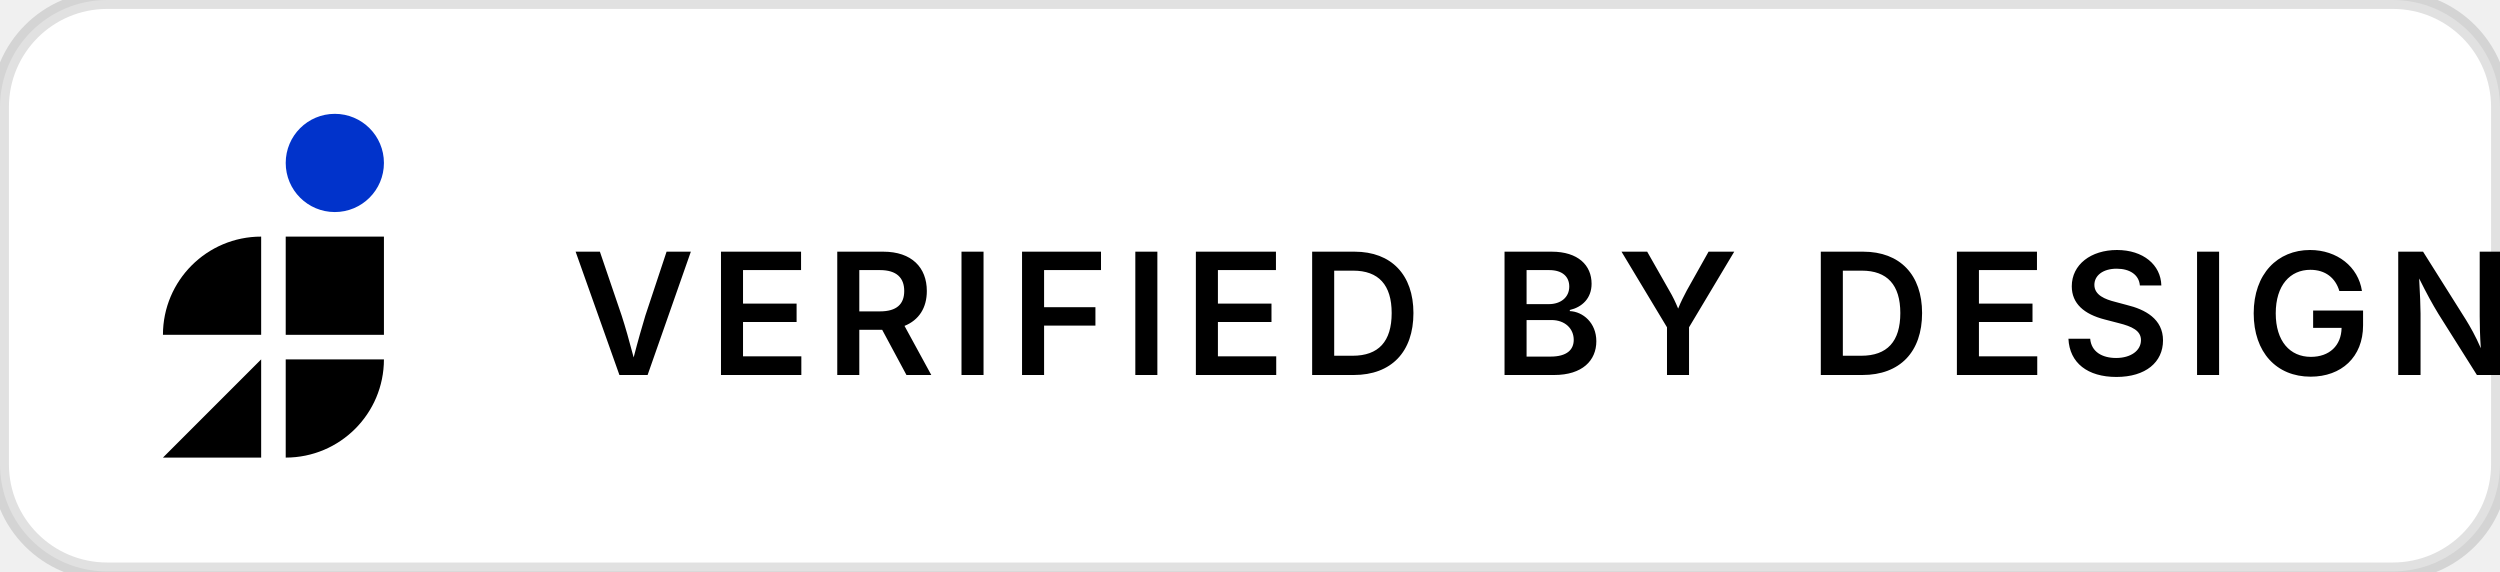
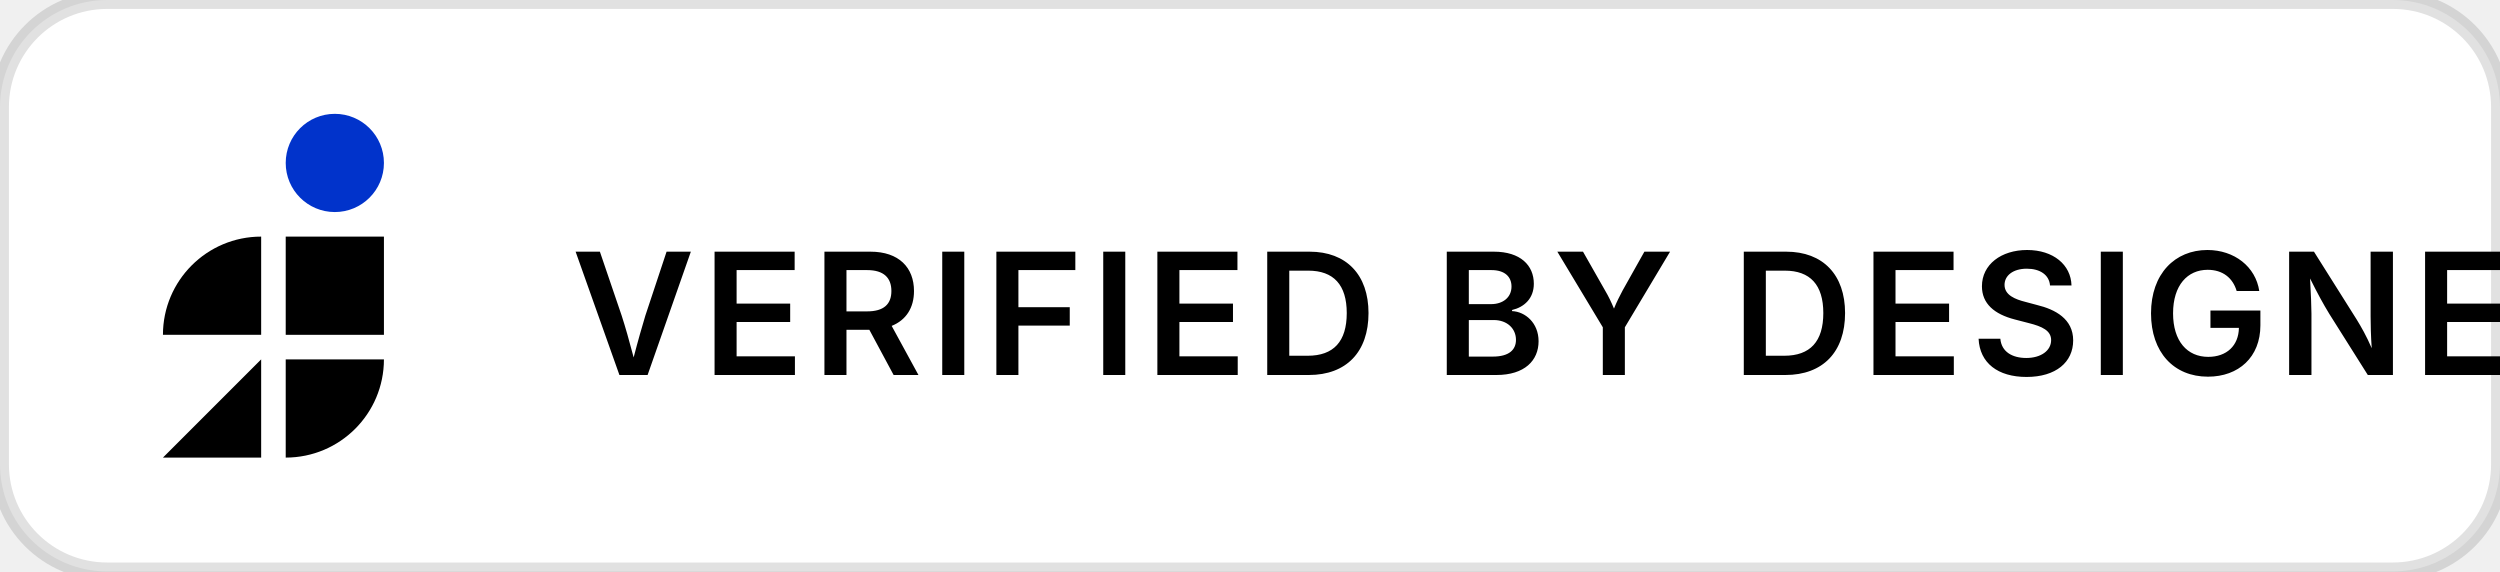
<svg xmlns="http://www.w3.org/2000/svg" width="140" height="32" viewBox="0 0 140 32" role="img" aria-label="Verified by Designesy">
  <rect width="140" height="32" rx="6" fill="#ffffff" stroke="rgba(0,0,0,0.12)" stroke-width="1" />
  <svg x="5" y="5" width="22" height="22" viewBox="0 0 512 512">
    <g fill="#000000">
      <path d="M96 320 A128 128 0 0 1 224 192 L224 320 Z" />
      <rect x="256" y="192" width="128" height="128" />
      <polygon points="96,480 224,480 224,352" />
      <path d="M256 352 H384 A128 128 0 0 1 256 480 Z" />
    </g>
    <circle cx="320" cy="96" r="64" fill="#0133CB" />
  </svg>
-   <text x="32" y="21" font-family="-apple-system,BlinkMacSystemFont,&quot;Inter&quot;,&quot;Segoe UI&quot;,Arial,Helvetica,sans-serif" font-size="9.5" font-weight="600" letter-spacing="0.76" fill="#000000" text-anchor="start">VERIFIED BY DESIGNESY</text>
+   <text x="32" y="21" font-family="-apple-system,BlinkMacSystemFont,&quot;Inter&quot;,&quot;Segoe UI&quot;,Arial,Helvetica,sans-serif" font-size="9.5" font-weight="600" letter-spacing="0.4" fill="#000000" text-anchor="start">VERIFIED BY DESIGNESY</text>
</svg>
